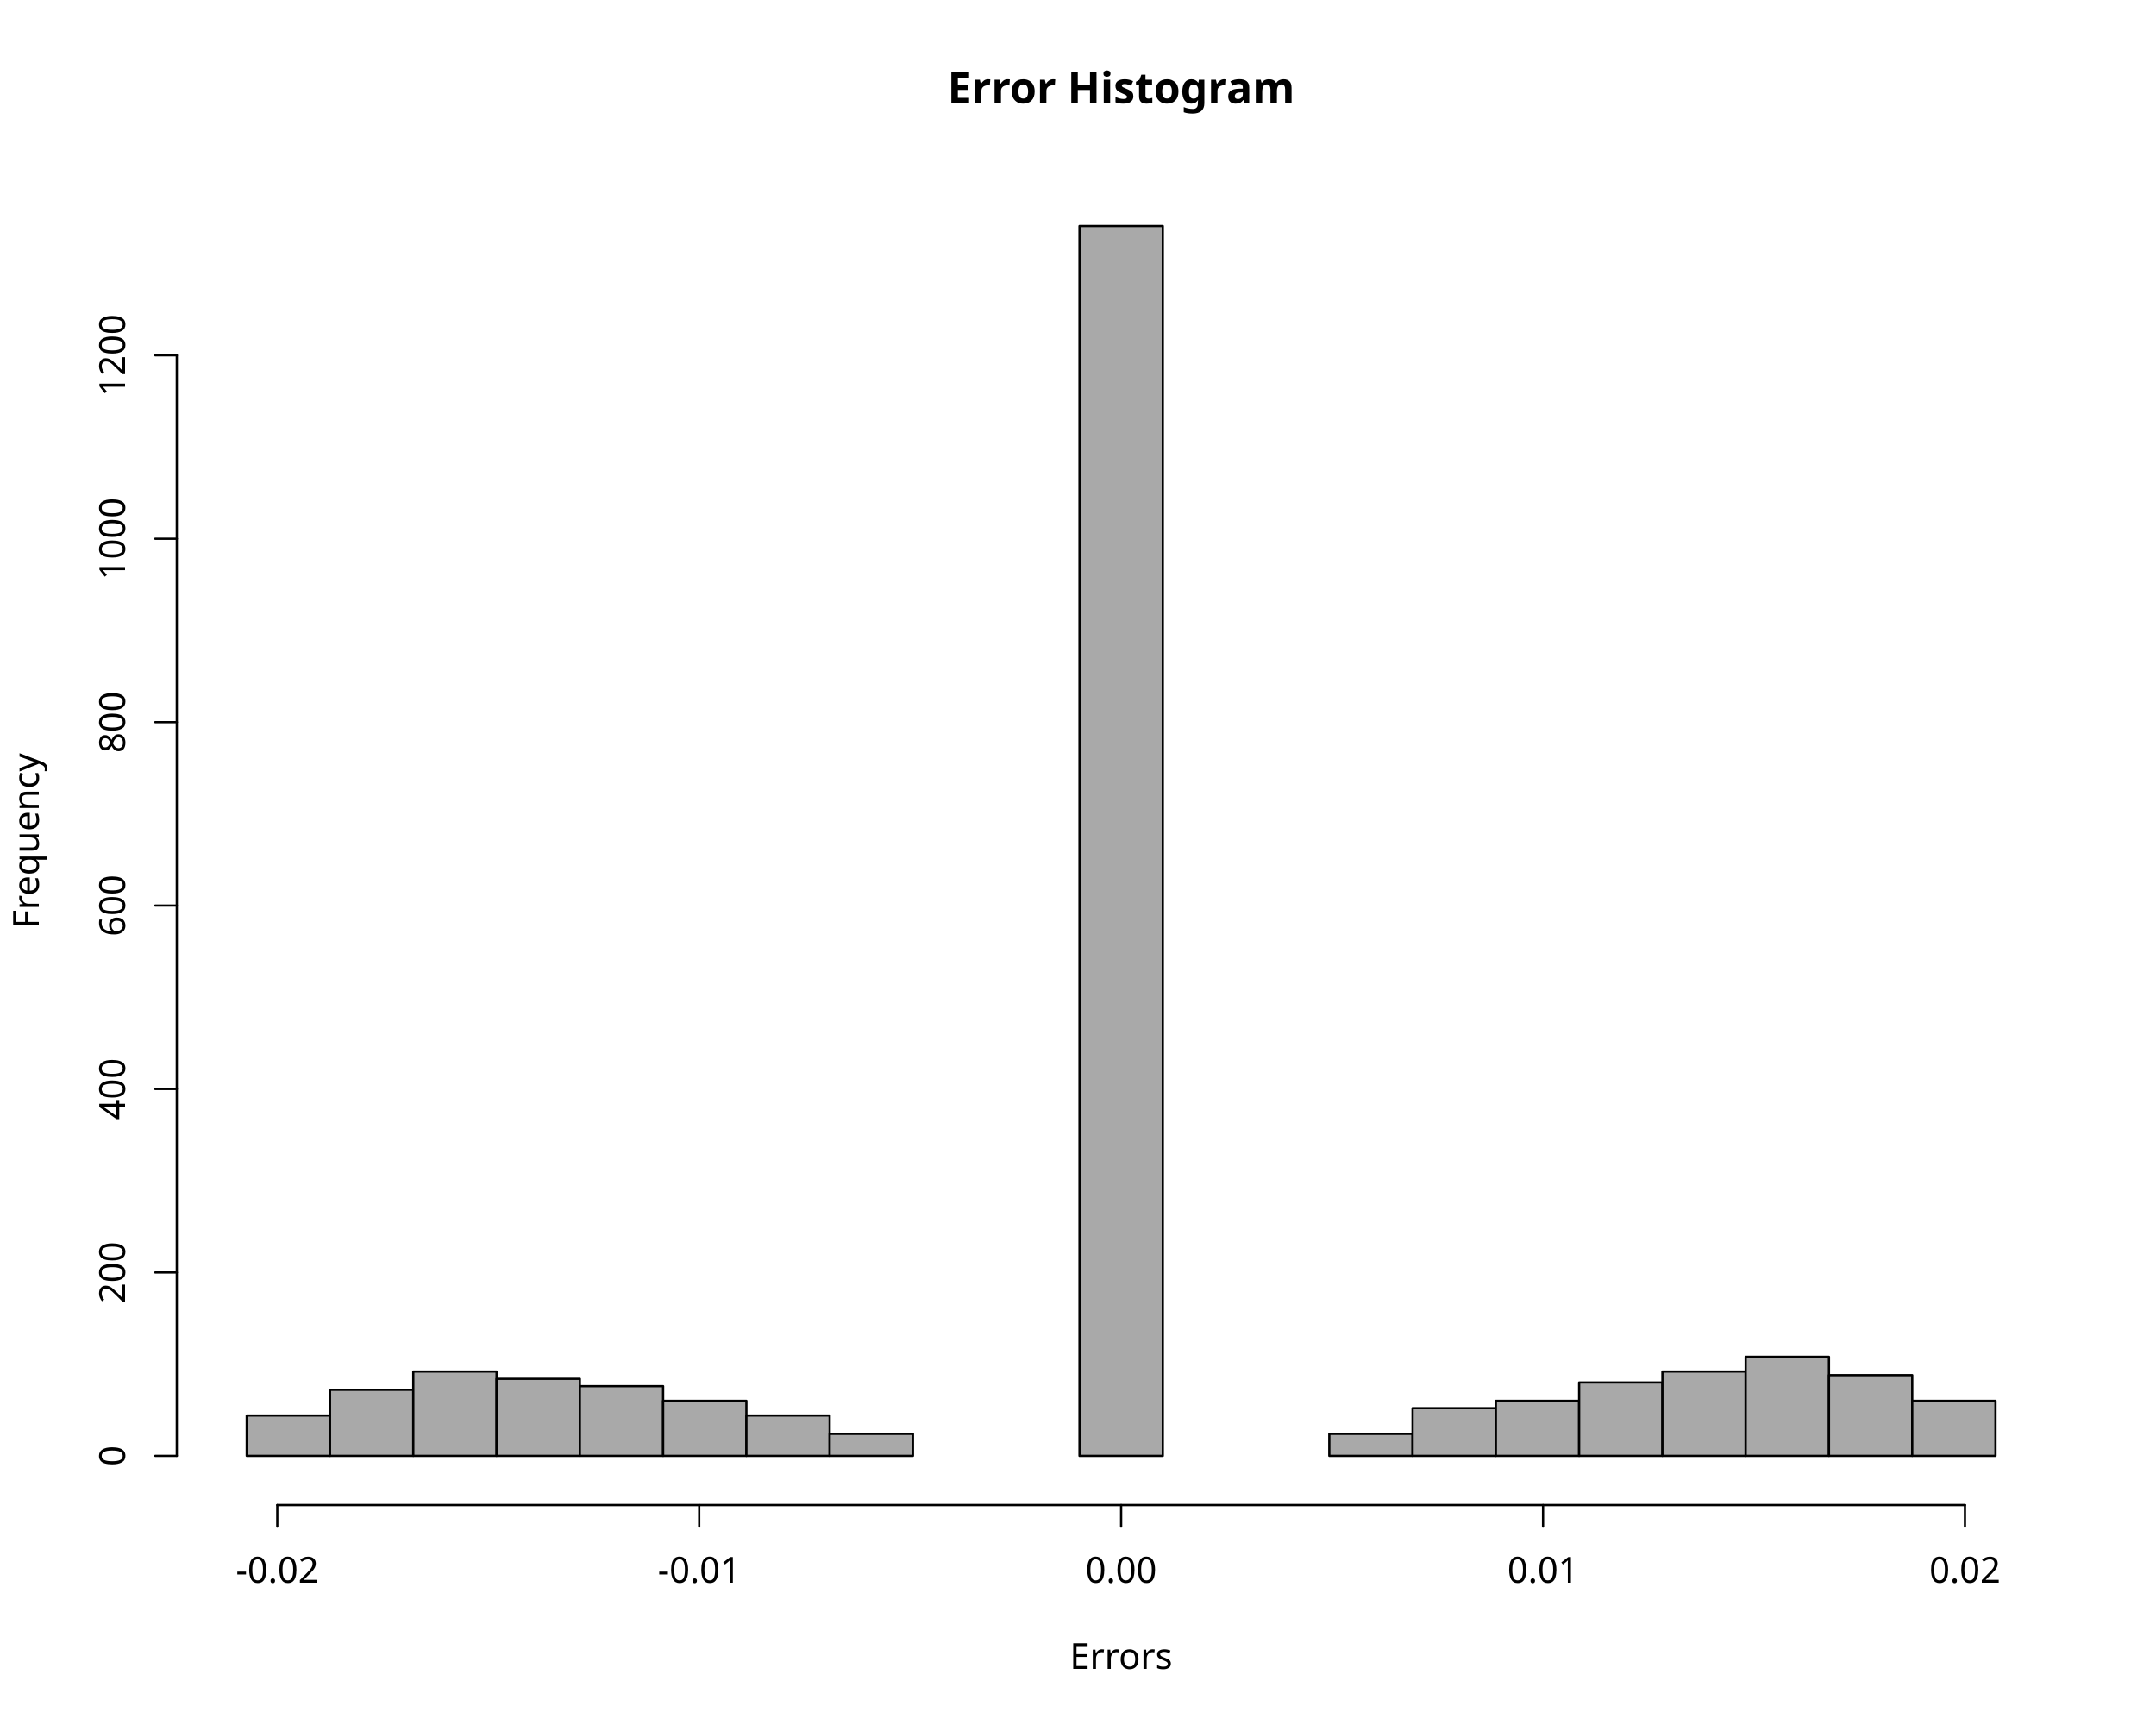
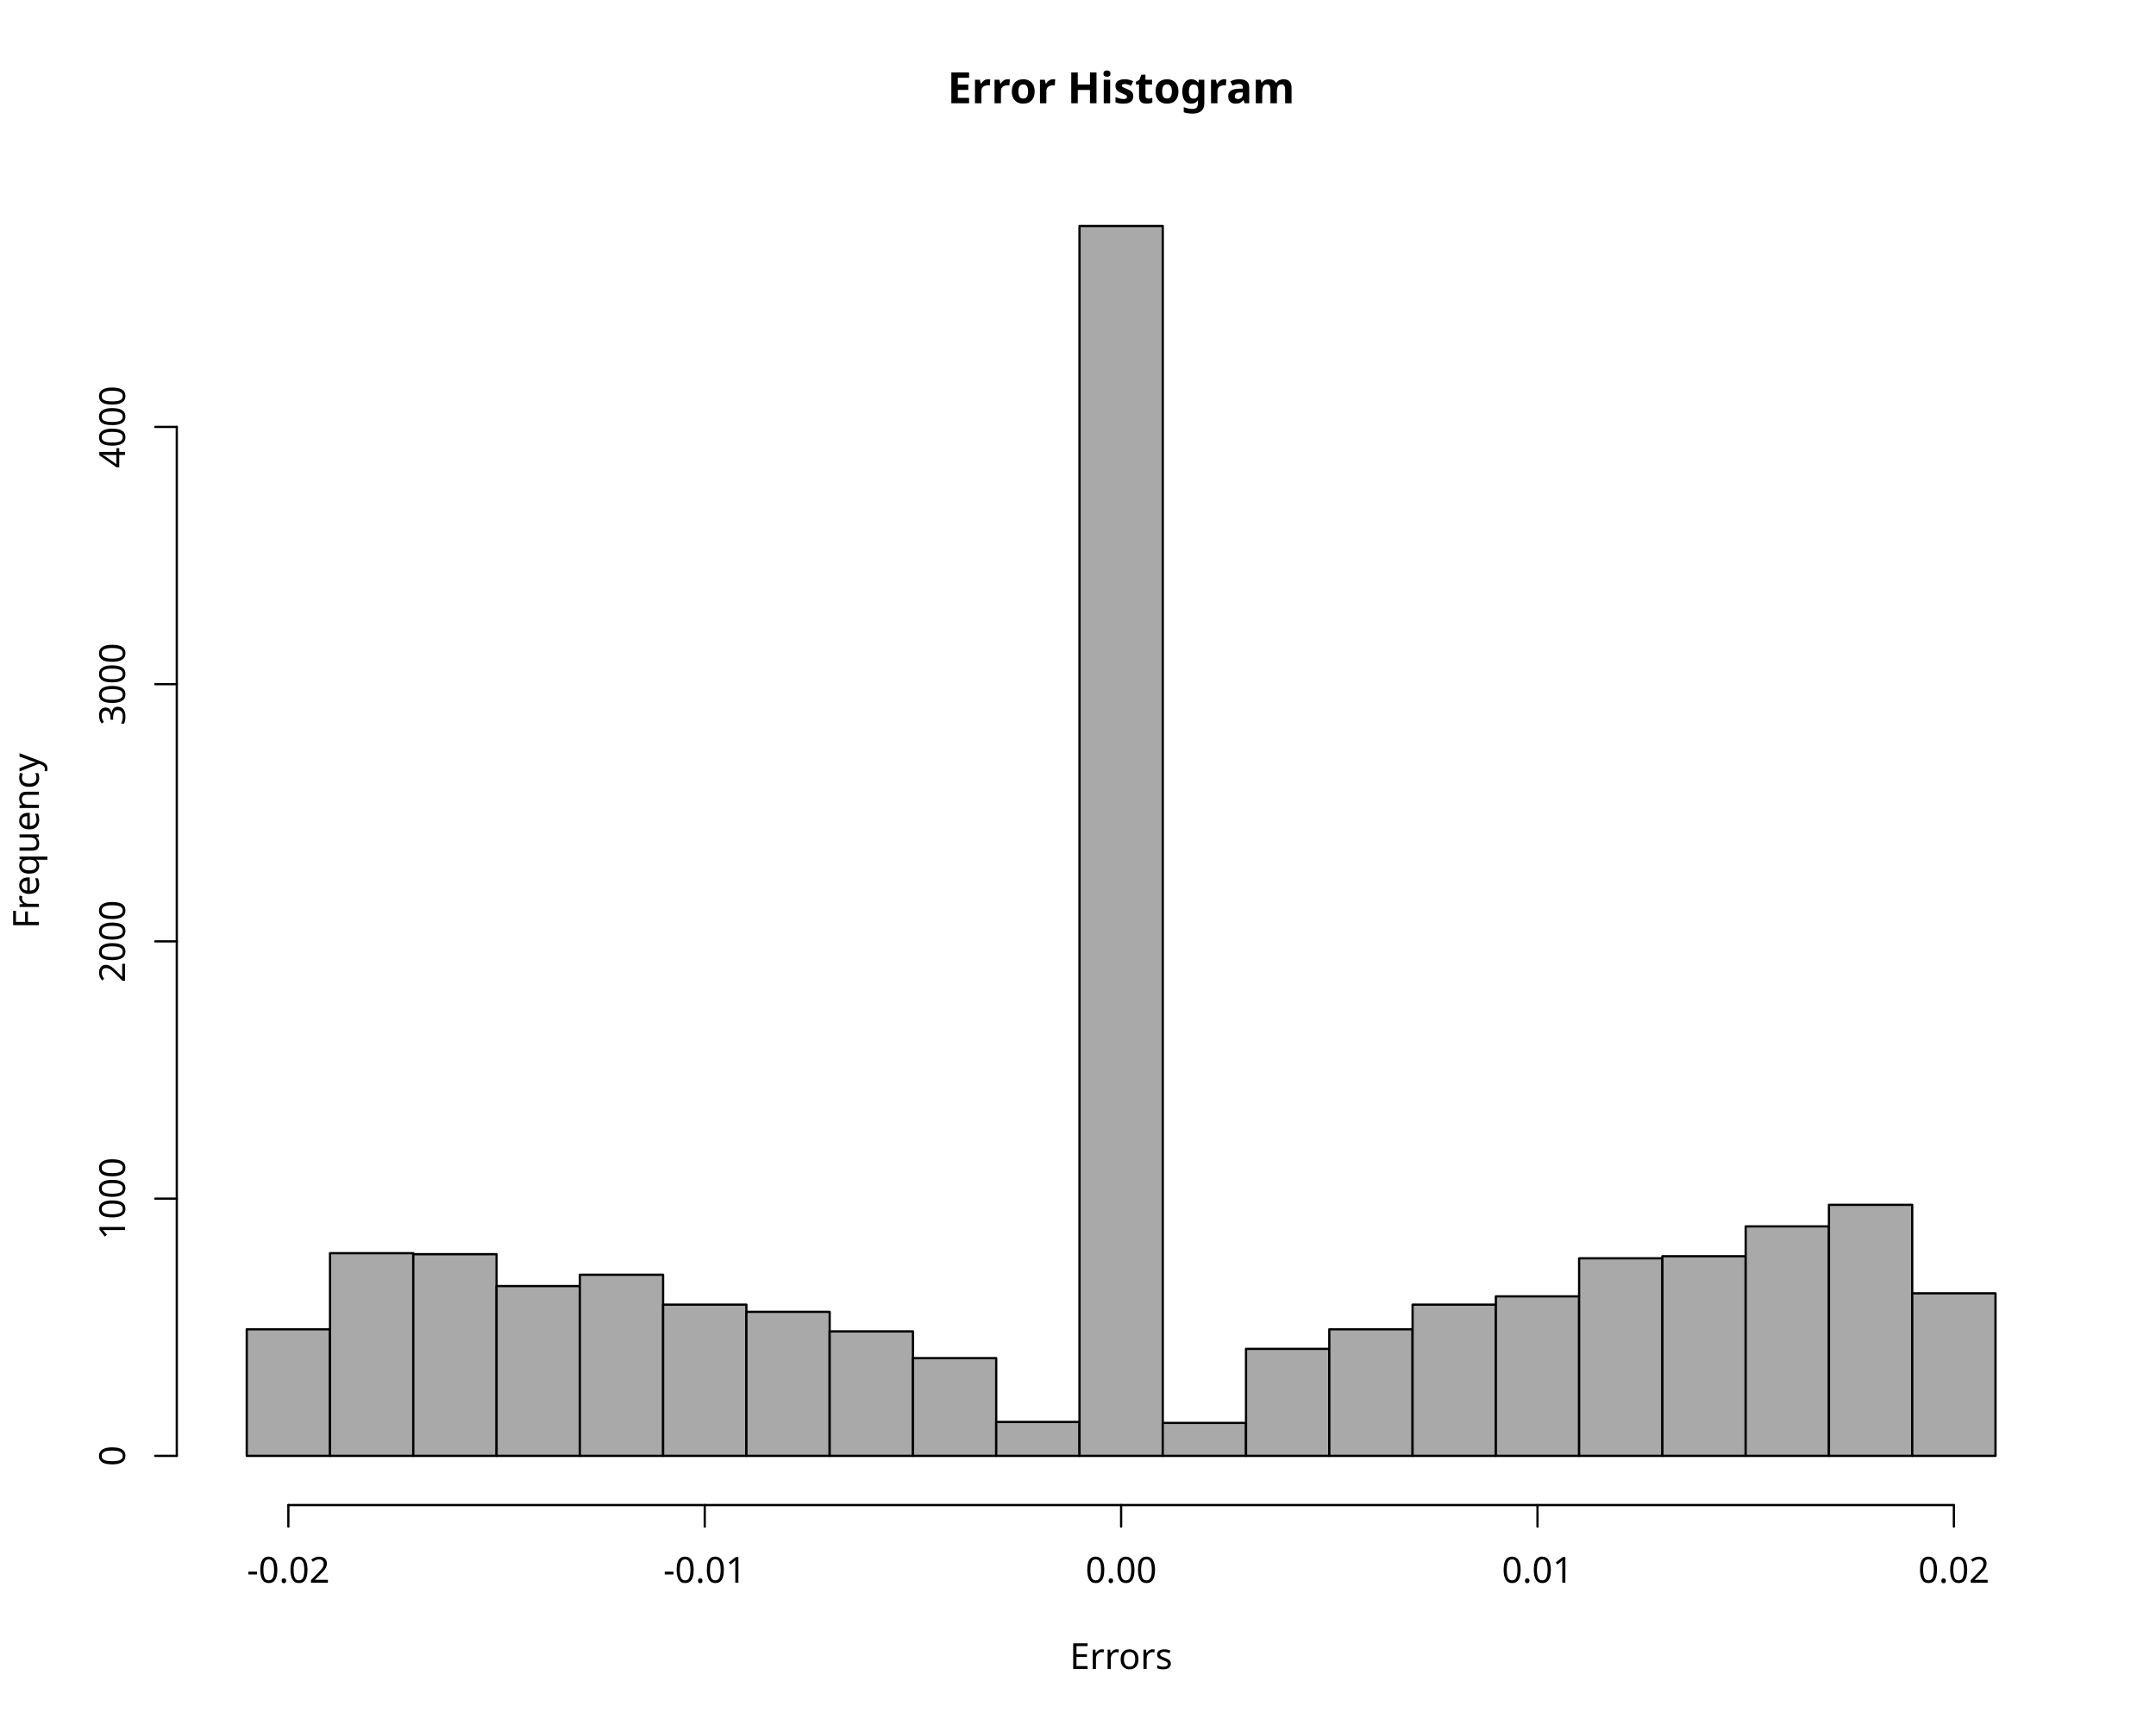
<svg xmlns="http://www.w3.org/2000/svg" class="svglite" data-engine-version="2.0" width="720.00pt" height="576.00pt" viewBox="0 0 720.00 576.00">
  <defs>
    <style type="text/css">
    .svglite line, .svglite polyline, .svglite polygon, .svglite path, .svglite rect, .svglite circle {
      fill: none;
      stroke: #000000;
      stroke-linecap: round;
      stroke-linejoin: round;
      stroke-miterlimit: 10.00;
    }
  </style>
  </defs>
  <rect width="100%" height="100%" style="stroke: none; fill: #FFFFFF;" />
  <defs>
    <clipPath id="cpMC4wMHw3MjAuMDB8MC4wMHw1NzYuMDA=">
      <rect x="0.00" y="0.00" width="720.00" height="576.00" />
    </clipPath>
  </defs>
  <g clip-path="url(#cpMC4wMHw3MjAuMDB8MC4wMHw1NzYuMDA=)">
    <text x="374.40" y="34.48" text-anchor="middle" style="font-size: 14.40px; font-weight: bold; font-family: sans;" textLength="101.63px" lengthAdjust="spacingAndGlyphs">Error Histogram</text>
    <text x="374.40" y="557.28" text-anchor="middle" style="font-size: 12.00px; font-family: sans;" textLength="32.67px" lengthAdjust="spacingAndGlyphs">Errors</text>
    <text transform="translate(12.96,280.80) rotate(-90)" text-anchor="middle" style="font-size: 12.00px; font-family: sans;" textLength="56.71px" lengthAdjust="spacingAndGlyphs">Frequency</text>
-     <line x1="92.60" y1="502.56" x2="656.20" y2="502.56" style="stroke-width: 0.75;" />
-     <line x1="92.60" y1="502.56" x2="92.60" y2="509.76" style="stroke-width: 0.75;" />
-     <line x1="233.50" y1="502.56" x2="233.50" y2="509.76" style="stroke-width: 0.75;" />
+     <line x1="96.30" y1="502.56" x2="652.50" y2="502.56" style="stroke-width: 0.75;" />
+     <line x1="96.30" y1="502.56" x2="96.30" y2="509.76" style="stroke-width: 0.75;" />
+     <line x1="235.35" y1="502.56" x2="235.35" y2="509.76" style="stroke-width: 0.75;" />
    <line x1="374.40" y1="502.56" x2="374.40" y2="509.76" style="stroke-width: 0.75;" />
-     <line x1="515.30" y1="502.56" x2="515.30" y2="509.76" style="stroke-width: 0.75;" />
-     <line x1="656.20" y1="502.56" x2="656.20" y2="509.76" style="stroke-width: 0.75;" />
-     <text x="92.60" y="528.48" text-anchor="middle" style="font-size: 12.00px; font-family: sans;" textLength="27.35px" lengthAdjust="spacingAndGlyphs">-0.02</text>
-     <text x="233.50" y="528.48" text-anchor="middle" style="font-size: 12.00px; font-family: sans;" textLength="27.35px" lengthAdjust="spacingAndGlyphs">-0.01</text>
+     <line x1="513.45" y1="502.56" x2="513.45" y2="509.76" style="stroke-width: 0.75;" />
+     <line x1="652.50" y1="502.56" x2="652.50" y2="509.76" style="stroke-width: 0.75;" />
+     <text x="96.30" y="528.48" text-anchor="middle" style="font-size: 12.00px; font-family: sans;" textLength="27.35px" lengthAdjust="spacingAndGlyphs">-0.02</text>
+     <text x="235.35" y="528.48" text-anchor="middle" style="font-size: 12.00px; font-family: sans;" textLength="27.35px" lengthAdjust="spacingAndGlyphs">-0.01</text>
    <text x="374.40" y="528.48" text-anchor="middle" style="font-size: 12.00px; font-family: sans;" textLength="23.36px" lengthAdjust="spacingAndGlyphs">0.00</text>
-     <text x="515.30" y="528.48" text-anchor="middle" style="font-size: 12.00px; font-family: sans;" textLength="23.36px" lengthAdjust="spacingAndGlyphs">0.01</text>
-     <text x="656.20" y="528.48" text-anchor="middle" style="font-size: 12.00px; font-family: sans;" textLength="23.36px" lengthAdjust="spacingAndGlyphs">0.02</text>
-     <line x1="59.04" y1="486.13" x2="59.04" y2="118.65" style="stroke-width: 0.75;" />
+     <text x="513.45" y="528.48" text-anchor="middle" style="font-size: 12.00px; font-family: sans;" textLength="23.36px" lengthAdjust="spacingAndGlyphs">0.01</text>
+     <text x="652.50" y="528.48" text-anchor="middle" style="font-size: 12.00px; font-family: sans;" textLength="23.36px" lengthAdjust="spacingAndGlyphs">0.02</text>
+     <line x1="59.04" y1="486.13" x2="59.04" y2="142.55" style="stroke-width: 0.75;" />
    <line x1="59.04" y1="486.13" x2="51.84" y2="486.13" style="stroke-width: 0.75;" />
-     <line x1="59.04" y1="424.89" x2="51.84" y2="424.89" style="stroke-width: 0.75;" />
-     <line x1="59.04" y1="363.64" x2="51.84" y2="363.64" style="stroke-width: 0.75;" />
-     <line x1="59.04" y1="302.39" x2="51.84" y2="302.39" style="stroke-width: 0.75;" />
-     <line x1="59.04" y1="241.14" x2="51.84" y2="241.14" style="stroke-width: 0.75;" />
-     <line x1="59.04" y1="179.89" x2="51.84" y2="179.89" style="stroke-width: 0.75;" />
-     <line x1="59.04" y1="118.65" x2="51.84" y2="118.65" style="stroke-width: 0.75;" />
+     <line x1="59.04" y1="400.24" x2="51.84" y2="400.24" style="stroke-width: 0.75;" />
+     <line x1="59.04" y1="314.34" x2="51.84" y2="314.34" style="stroke-width: 0.75;" />
+     <line x1="59.04" y1="228.45" x2="51.84" y2="228.45" style="stroke-width: 0.75;" />
+     <line x1="59.04" y1="142.55" x2="51.84" y2="142.55" style="stroke-width: 0.75;" />
    <text transform="translate(41.76,486.13) rotate(-90)" text-anchor="middle" style="font-size: 12.00px; font-family: sans;" textLength="6.67px" lengthAdjust="spacingAndGlyphs">0</text>
-     <text transform="translate(41.76,424.89) rotate(-90)" text-anchor="middle" style="font-size: 12.00px; font-family: sans;" textLength="20.02px" lengthAdjust="spacingAndGlyphs">200</text>
-     <text transform="translate(41.76,363.64) rotate(-90)" text-anchor="middle" style="font-size: 12.00px; font-family: sans;" textLength="20.02px" lengthAdjust="spacingAndGlyphs">400</text>
-     <text transform="translate(41.76,302.39) rotate(-90)" text-anchor="middle" style="font-size: 12.00px; font-family: sans;" textLength="20.02px" lengthAdjust="spacingAndGlyphs">600</text>
-     <text transform="translate(41.76,241.14) rotate(-90)" text-anchor="middle" style="font-size: 12.00px; font-family: sans;" textLength="20.02px" lengthAdjust="spacingAndGlyphs">800</text>
-     <text transform="translate(41.76,179.89) rotate(-90)" text-anchor="middle" style="font-size: 12.00px; font-family: sans;" textLength="26.70px" lengthAdjust="spacingAndGlyphs">1000</text>
-     <text transform="translate(41.76,118.65) rotate(-90)" text-anchor="middle" style="font-size: 12.00px; font-family: sans;" textLength="26.70px" lengthAdjust="spacingAndGlyphs">1200</text>
+     <text transform="translate(41.76,400.24) rotate(-90)" text-anchor="middle" style="font-size: 12.00px; font-family: sans;" textLength="26.70px" lengthAdjust="spacingAndGlyphs">1000</text>
+     <text transform="translate(41.76,314.34) rotate(-90)" text-anchor="middle" style="font-size: 12.00px; font-family: sans;" textLength="26.70px" lengthAdjust="spacingAndGlyphs">2000</text>
+     <text transform="translate(41.76,228.45) rotate(-90)" text-anchor="middle" style="font-size: 12.00px; font-family: sans;" textLength="26.70px" lengthAdjust="spacingAndGlyphs">3000</text>
+     <text transform="translate(41.76,142.55) rotate(-90)" text-anchor="middle" style="font-size: 12.00px; font-family: sans;" textLength="26.70px" lengthAdjust="spacingAndGlyphs">4000</text>
  </g>
  <defs>
    <clipPath id="cpNTkuMDR8Njg5Ljc2fDU5LjA0fDUwMi41Ng==">
      <rect x="59.04" y="59.04" width="630.72" height="443.52" />
    </clipPath>
  </defs>
  <g clip-path="url(#cpNTkuMDR8Njg5Ljc2fDU5LjA0fDUwMi41Ng==)">
-     <rect x="82.40" y="472.66" width="27.81" height="13.47" style="stroke-width: 0.75; fill: #A9A9A9;" />
-     <rect x="110.21" y="464.08" width="27.81" height="22.05" style="stroke-width: 0.75; fill: #A9A9A9;" />
-     <rect x="138.02" y="457.96" width="27.81" height="28.17" style="stroke-width: 0.75; fill: #A9A9A9;" />
-     <rect x="165.83" y="460.41" width="27.81" height="25.72" style="stroke-width: 0.75; fill: #A9A9A9;" />
-     <rect x="193.64" y="462.86" width="27.81" height="23.27" style="stroke-width: 0.75; fill: #A9A9A9;" />
-     <rect x="221.45" y="467.76" width="27.81" height="18.37" style="stroke-width: 0.75; fill: #A9A9A9;" />
-     <rect x="249.26" y="472.66" width="27.81" height="13.47" style="stroke-width: 0.75; fill: #A9A9A9;" />
-     <rect x="277.07" y="478.78" width="27.81" height="7.35" style="stroke-width: 0.75; fill: #A9A9A9;" />
-     <rect x="304.88" y="486.13" width="27.81" height="0.00" style="stroke-width: 0.75; fill: #A9A9A9;" />
-     <rect x="332.69" y="486.13" width="27.81" height="0.00" style="stroke-width: 0.75; fill: #A9A9A9;" />
+     <rect x="82.40" y="443.87" width="27.81" height="42.26" style="stroke-width: 0.75; fill: #A9A9A9;" />
+     <rect x="110.21" y="418.45" width="27.81" height="67.69" style="stroke-width: 0.75; fill: #A9A9A9;" />
+     <rect x="138.02" y="418.79" width="27.81" height="67.34" style="stroke-width: 0.75; fill: #A9A9A9;" />
+     <rect x="165.83" y="429.44" width="27.81" height="56.69" style="stroke-width: 0.75; fill: #A9A9A9;" />
+     <rect x="193.64" y="425.66" width="27.81" height="60.47" style="stroke-width: 0.75; fill: #A9A9A9;" />
+     <rect x="221.45" y="435.63" width="27.81" height="50.51" style="stroke-width: 0.75; fill: #A9A9A9;" />
+     <rect x="249.26" y="438.03" width="27.81" height="48.10" style="stroke-width: 0.75; fill: #A9A9A9;" />
+     <rect x="277.07" y="444.56" width="27.81" height="41.57" style="stroke-width: 0.75; fill: #A9A9A9;" />
+     <rect x="304.88" y="453.49" width="27.81" height="32.64" style="stroke-width: 0.75; fill: #A9A9A9;" />
+     <rect x="332.69" y="474.80" width="27.81" height="11.34" style="stroke-width: 0.75; fill: #A9A9A9;" />
    <rect x="360.50" y="75.47" width="27.81" height="410.67" style="stroke-width: 0.75; fill: #A9A9A9;" />
-     <rect x="388.30" y="486.13" width="27.81" height="0.00" style="stroke-width: 0.75; fill: #A9A9A9;" />
-     <rect x="416.11" y="486.13" width="27.81" height="0.00" style="stroke-width: 0.75; fill: #A9A9A9;" />
-     <rect x="443.92" y="478.78" width="27.81" height="7.35" style="stroke-width: 0.75; fill: #A9A9A9;" />
-     <rect x="471.73" y="470.21" width="27.81" height="15.92" style="stroke-width: 0.75; fill: #A9A9A9;" />
-     <rect x="499.54" y="467.76" width="27.81" height="18.37" style="stroke-width: 0.75; fill: #A9A9A9;" />
-     <rect x="527.35" y="461.63" width="27.81" height="24.50" style="stroke-width: 0.75; fill: #A9A9A9;" />
-     <rect x="555.16" y="457.96" width="27.81" height="28.17" style="stroke-width: 0.75; fill: #A9A9A9;" />
-     <rect x="582.97" y="453.06" width="27.81" height="33.07" style="stroke-width: 0.75; fill: #A9A9A9;" />
-     <rect x="610.78" y="459.18" width="27.81" height="26.95" style="stroke-width: 0.75; fill: #A9A9A9;" />
-     <rect x="638.59" y="467.76" width="27.81" height="18.37" style="stroke-width: 0.75; fill: #A9A9A9;" />
+     <rect x="388.30" y="475.14" width="27.81" height="10.99" style="stroke-width: 0.75; fill: #A9A9A9;" />
+     <rect x="416.11" y="450.40" width="27.81" height="35.73" style="stroke-width: 0.75; fill: #A9A9A9;" />
+     <rect x="443.92" y="443.87" width="27.81" height="42.26" style="stroke-width: 0.75; fill: #A9A9A9;" />
+     <rect x="471.73" y="435.63" width="27.81" height="50.51" style="stroke-width: 0.75; fill: #A9A9A9;" />
+     <rect x="499.54" y="432.88" width="27.81" height="53.26" style="stroke-width: 0.75; fill: #A9A9A9;" />
+     <rect x="527.35" y="420.17" width="27.81" height="65.97" style="stroke-width: 0.75; fill: #A9A9A9;" />
+     <rect x="555.16" y="419.48" width="27.81" height="66.65" style="stroke-width: 0.75; fill: #A9A9A9;" />
+     <rect x="582.97" y="409.51" width="27.81" height="76.62" style="stroke-width: 0.75; fill: #A9A9A9;" />
+     <rect x="610.78" y="402.30" width="27.81" height="83.83" style="stroke-width: 0.75; fill: #A9A9A9;" />
+     <rect x="638.59" y="431.85" width="27.81" height="54.29" style="stroke-width: 0.75; fill: #A9A9A9;" />
  </g>
</svg>
